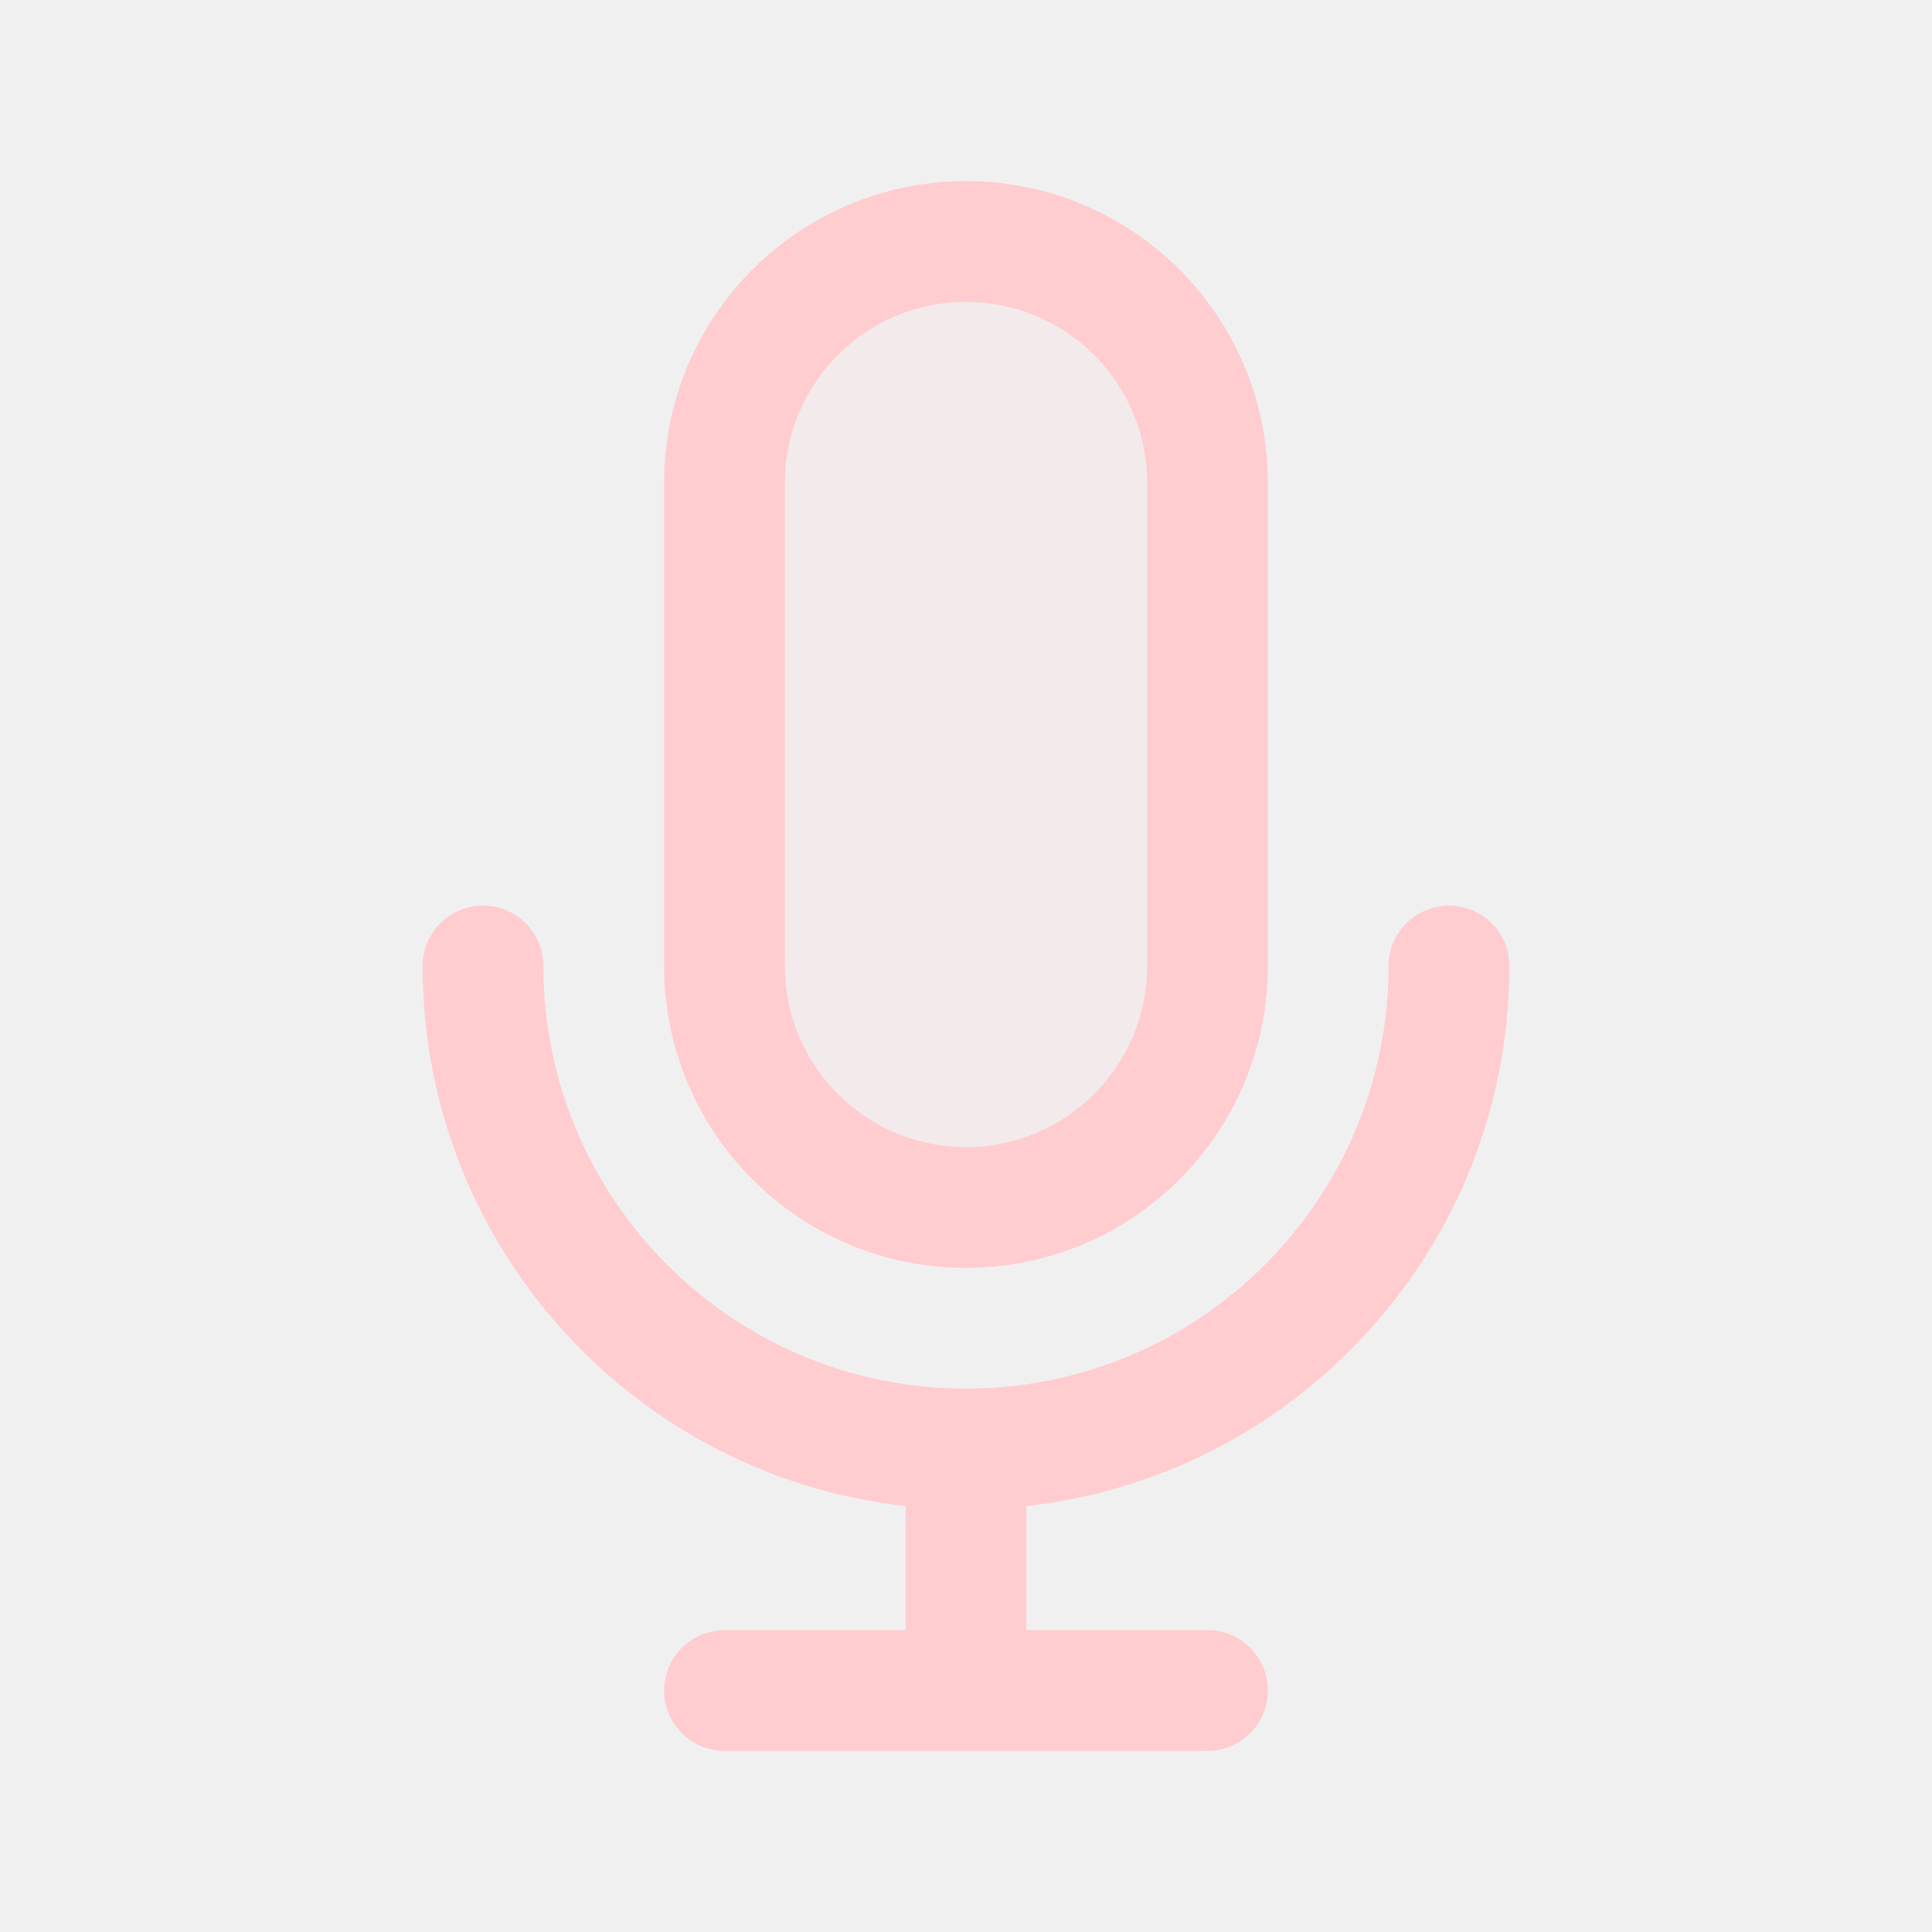
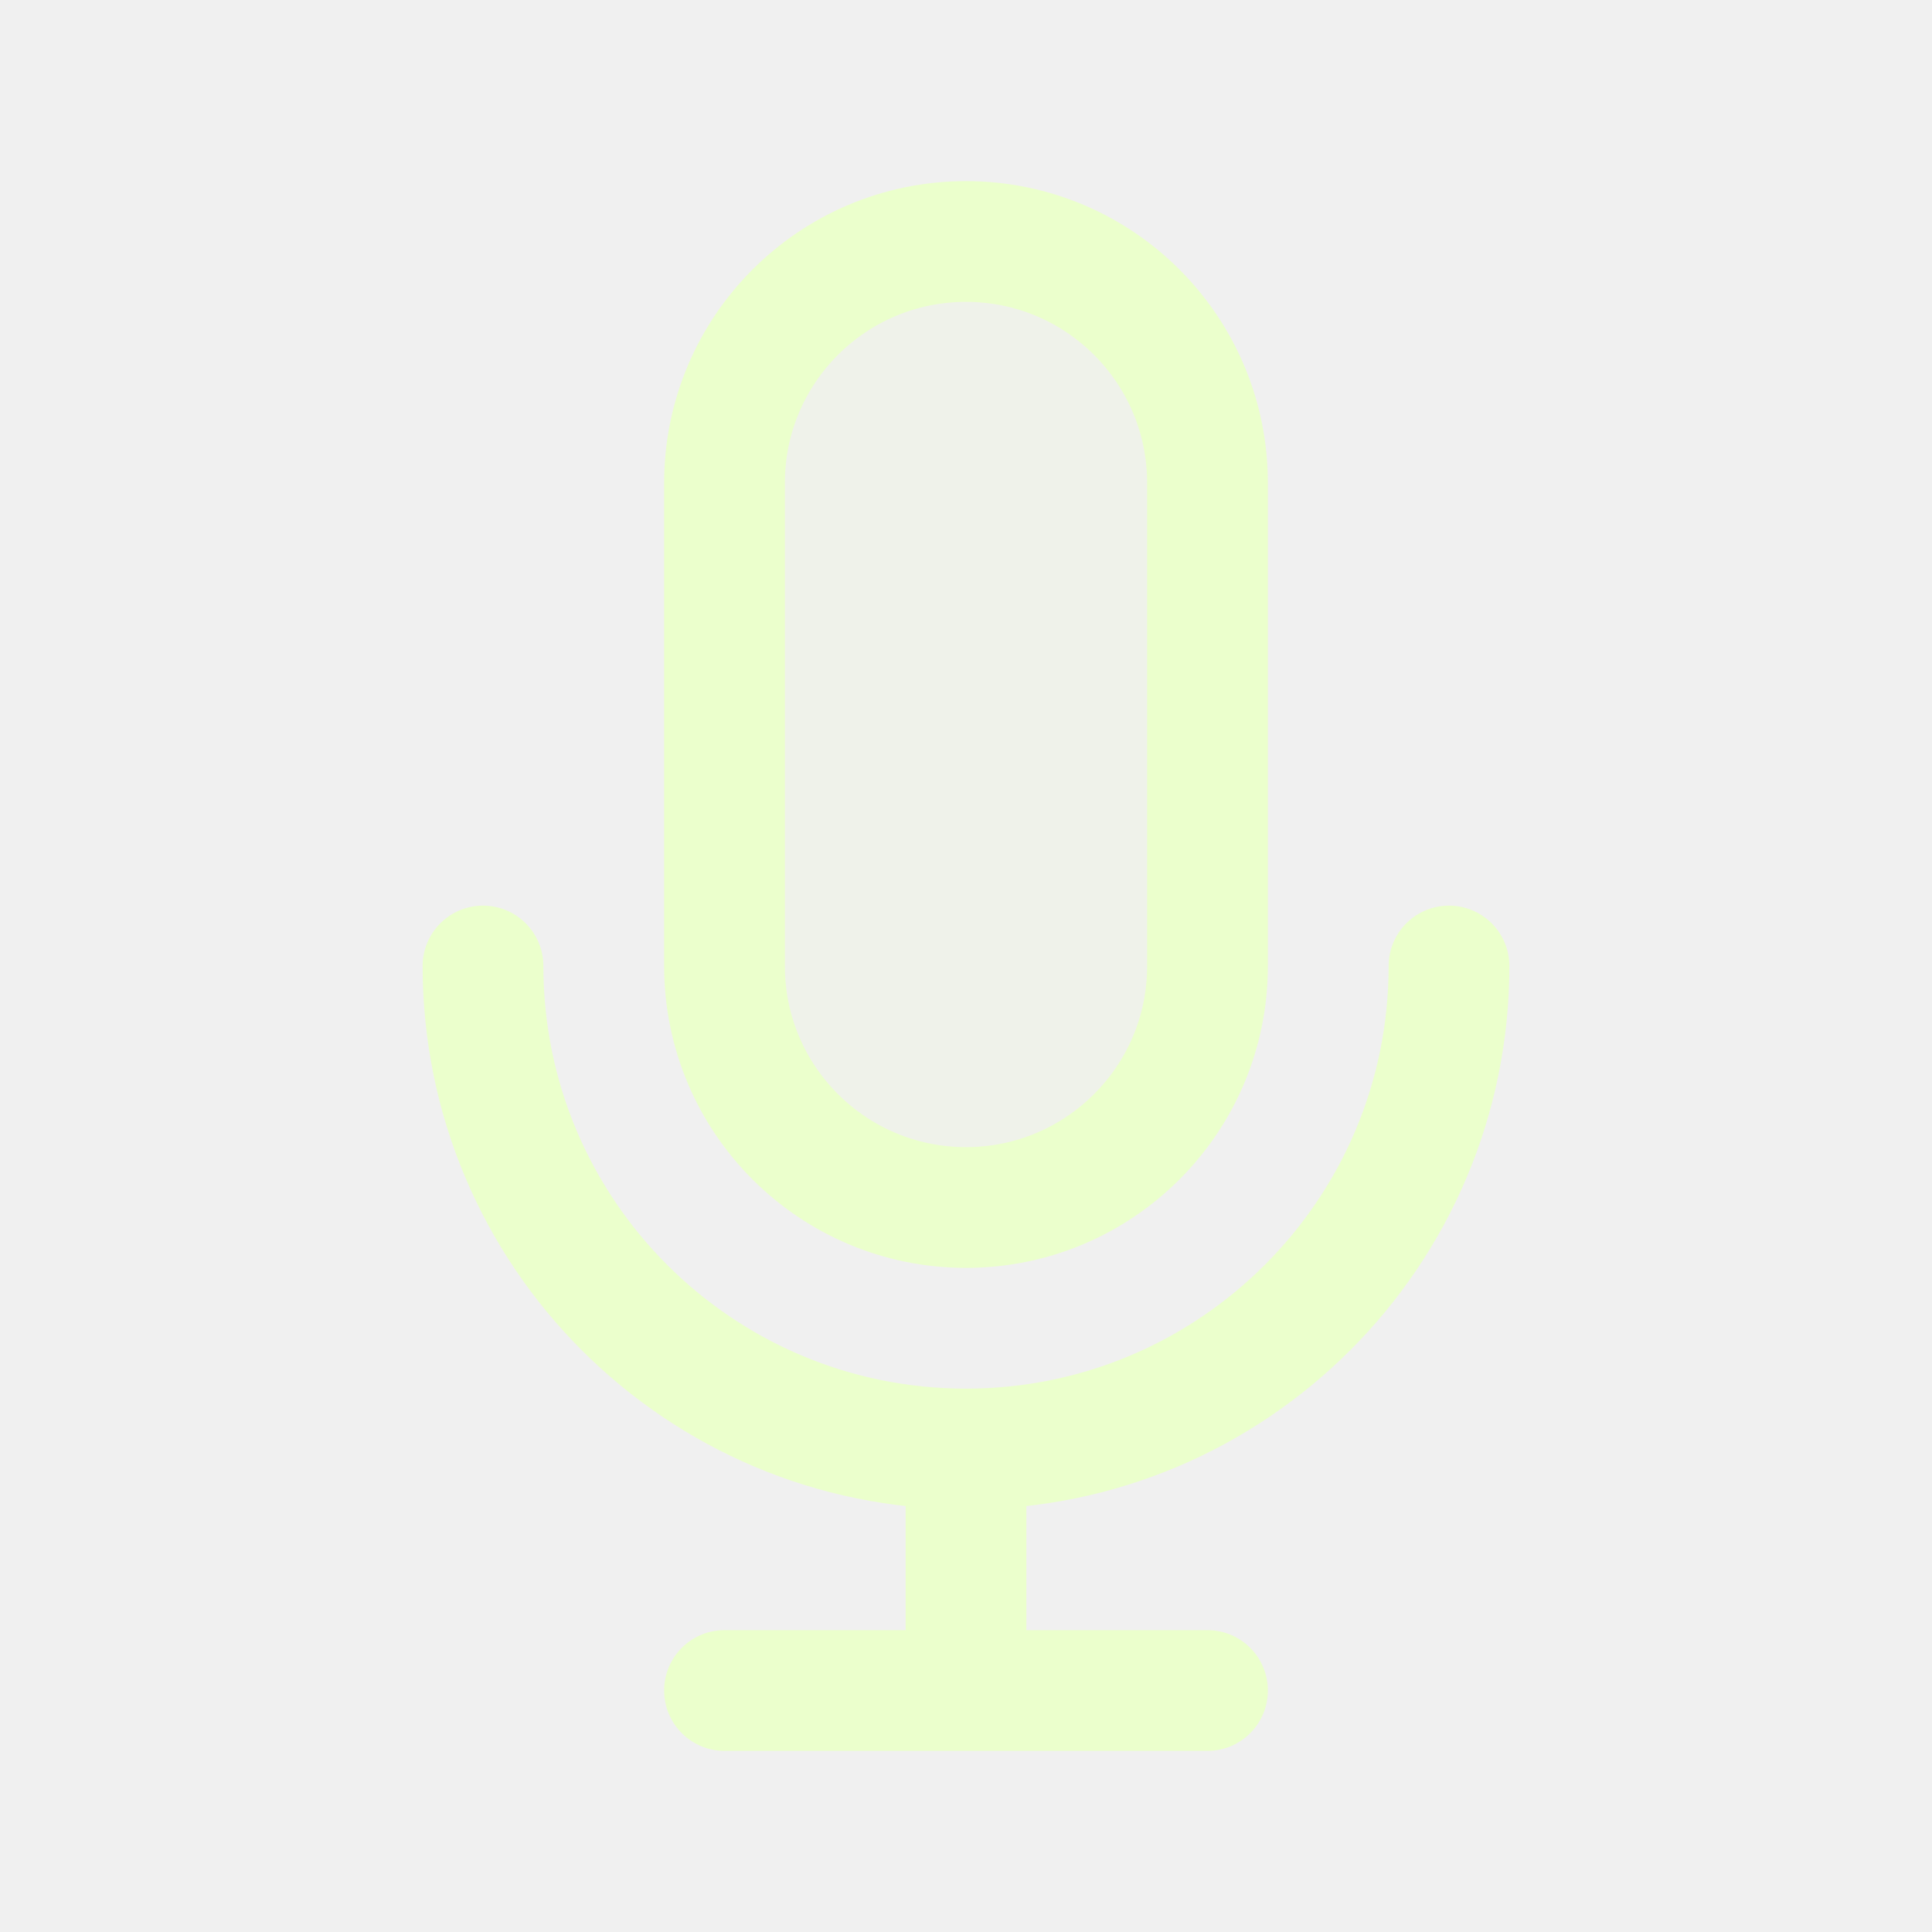
<svg width="120px" height="120px" viewBox="0 0 24 24" fill="none">
  <g id="bgCarrier" stroke-width="0" />
  <g id="tracerCarrier" stroke-linecap="round" stroke-linejoin="round" />
  <g id="iconCarrier">
-     <path opacity="0.15" d="M9 6C9 4.343 10.343 3 12 3C13.657 3 15 4.343 15 6V12C15 13.657 13.657 15 12 15C10.343 15 9 13.657 9 12V6Z" fill="#FFCCCF" style="--darkreader-inline-fill: #000000;" data-darkreader-inline-fill="" />
-     <path d="M18 12C18 15.314 15.314 18 12 18M12 18C8.686 18 6 15.314 6 12M12 18V21M12 21H15M12 21H9M15 6V12C15 13.657 13.657 15 12 15C10.343 15 9 13.657 9 12V6C9 4.343 10.343 3 12 3C13.657 3 15 4.343 15 6Z" stroke="#FFCCCF" stroke-width="1.5" stroke-linecap="round" stroke-linejoin="round" style="--darkreader-inline-stroke: #ffffff;" data-darkreader-inline-stroke="" />
+     <path opacity="0.15" d="M9 6C9 4.343 10.343 3 12 3C13.657 3 15 4.343 15 6V12C15 13.657 13.657 15 12 15C10.343 15 9 13.657 9 12V6Z" fill="#EBFFCC" style="--darkreader-inline-fill: #000000;" data-darkreader-inline-fill="" />
+     <path d="M18 12C18 15.314 15.314 18 12 18M12 18C8.686 18 6 15.314 6 12M12 18V21M12 21H15M12 21H9M15 6V12C15 13.657 13.657 15 12 15C10.343 15 9 13.657 9 12V6C9 4.343 10.343 3 12 3C13.657 3 15 4.343 15 6Z" stroke="#EBFFCC" stroke-width="1.5" stroke-linecap="round" stroke-linejoin="round" style="--darkreader-inline-stroke: #ffffff;" data-darkreader-inline-stroke="" />
  </g>
</svg>
